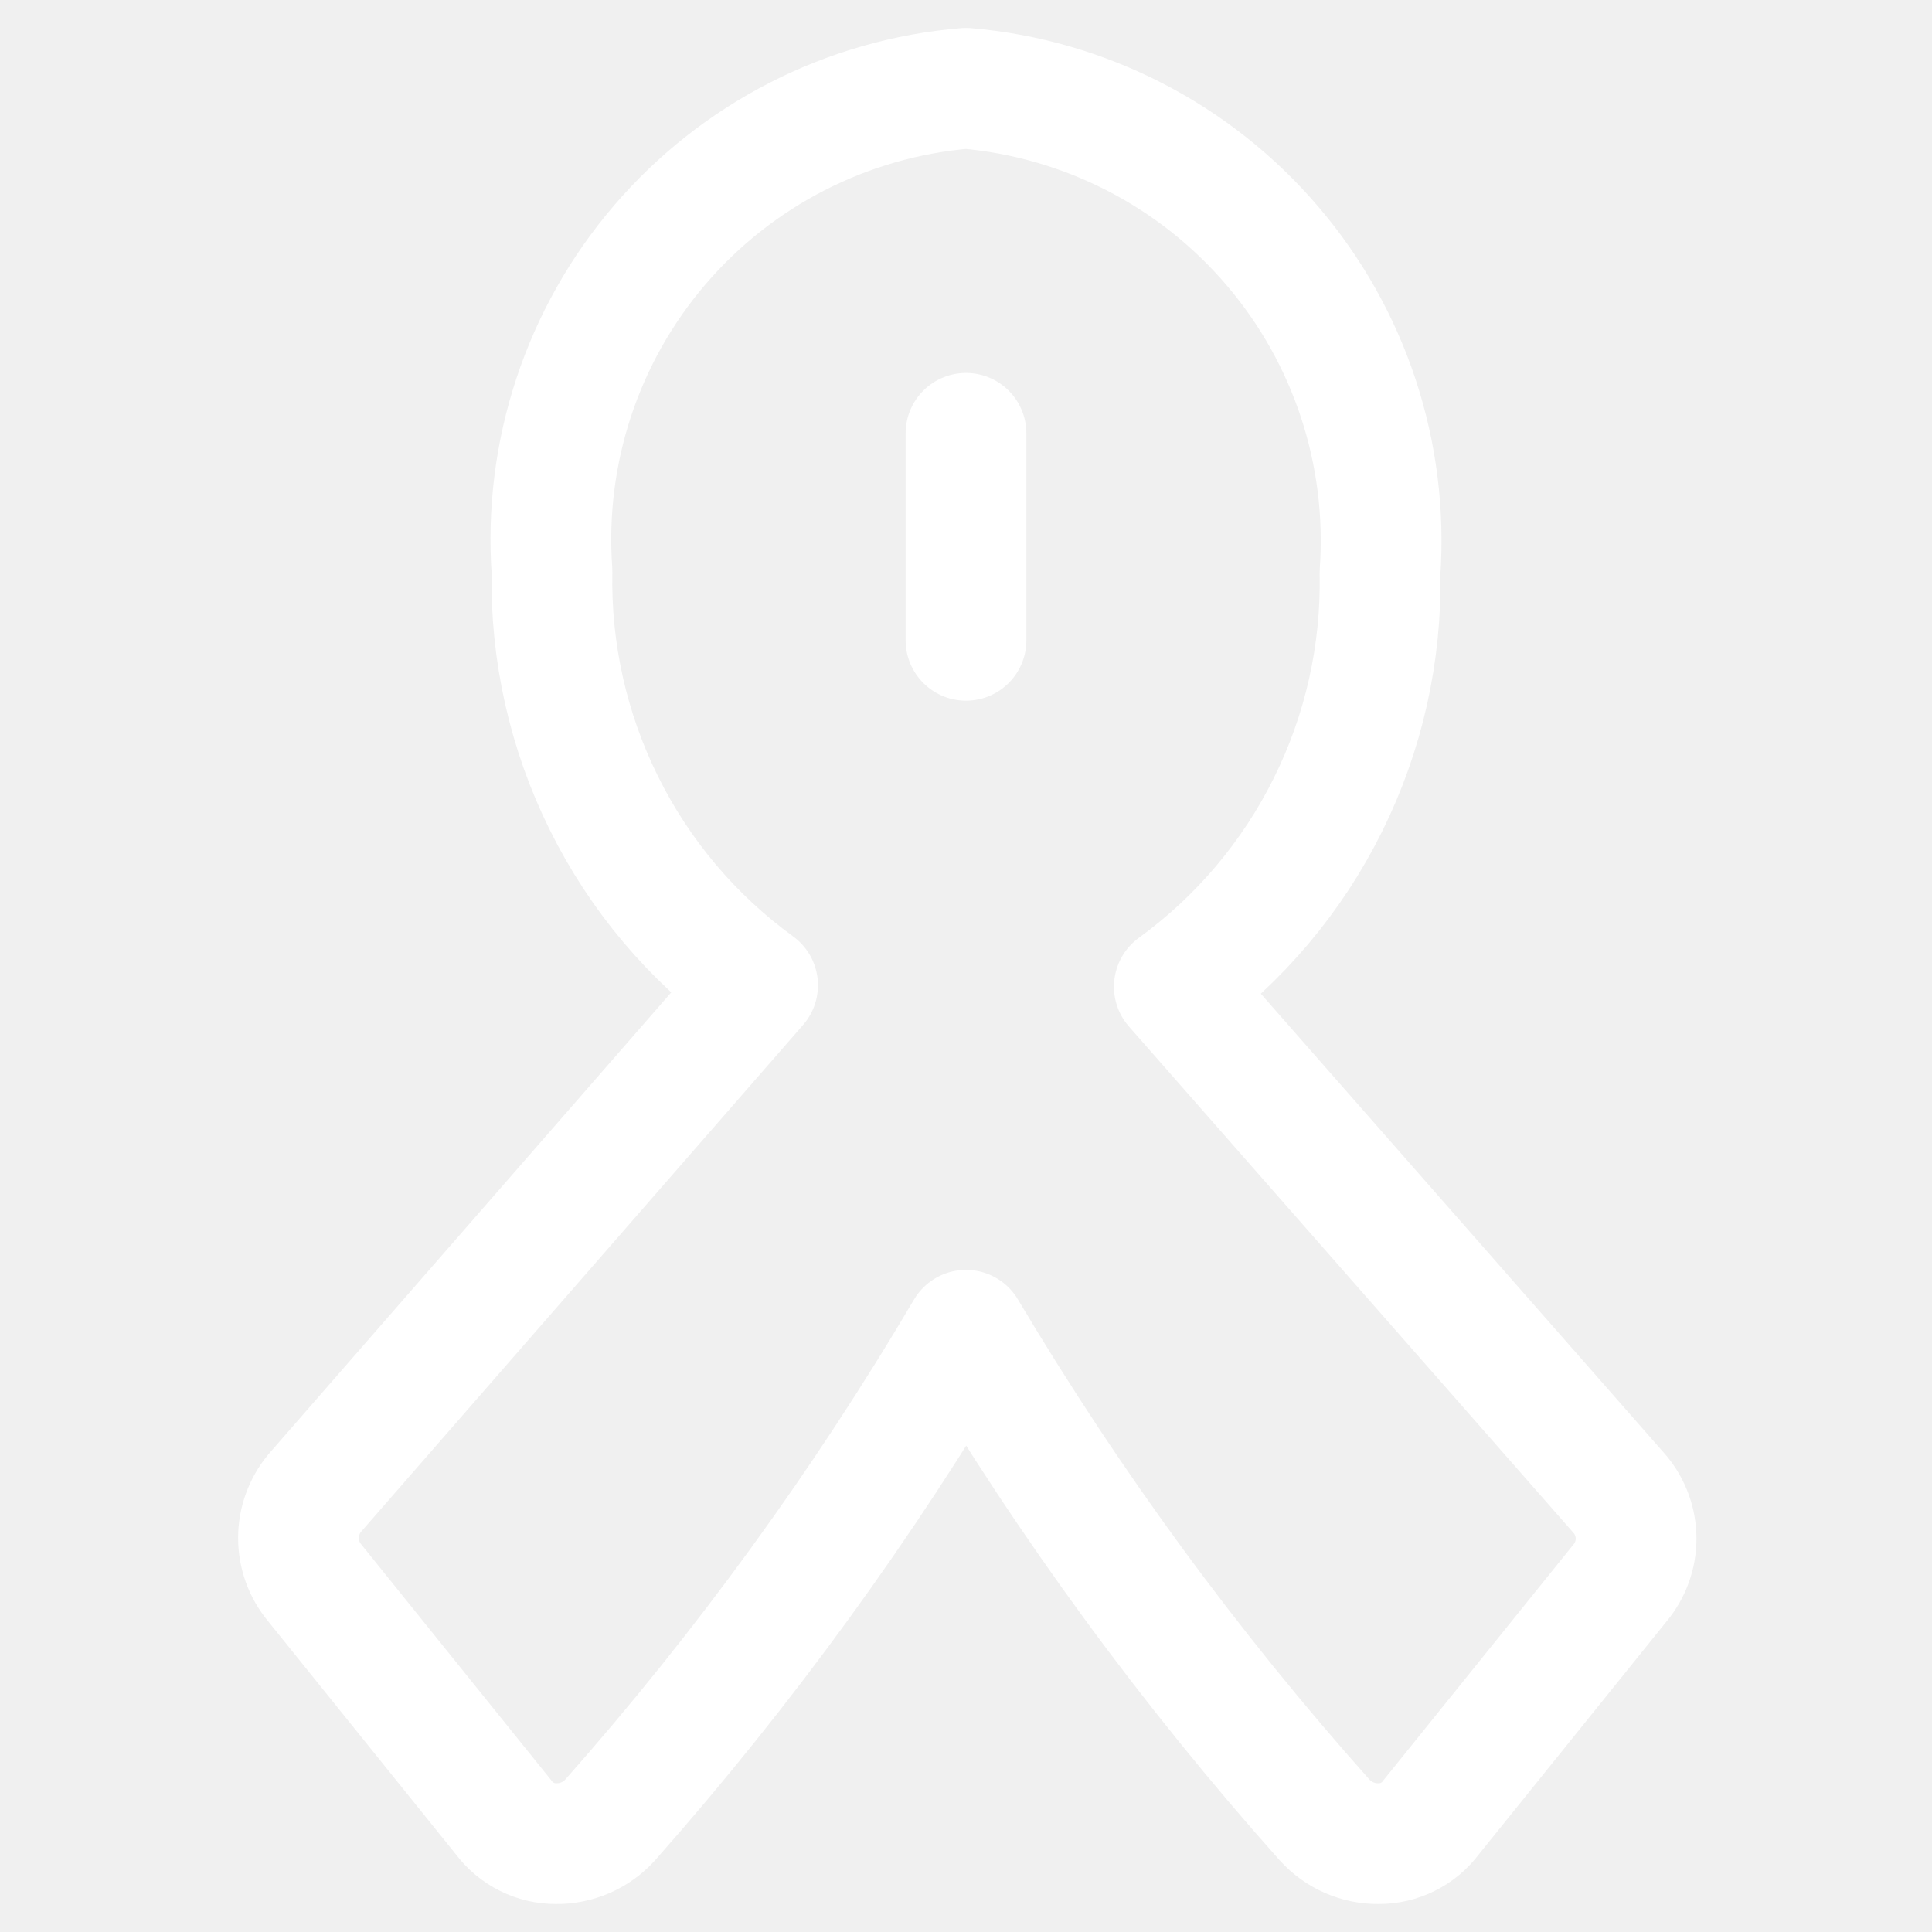
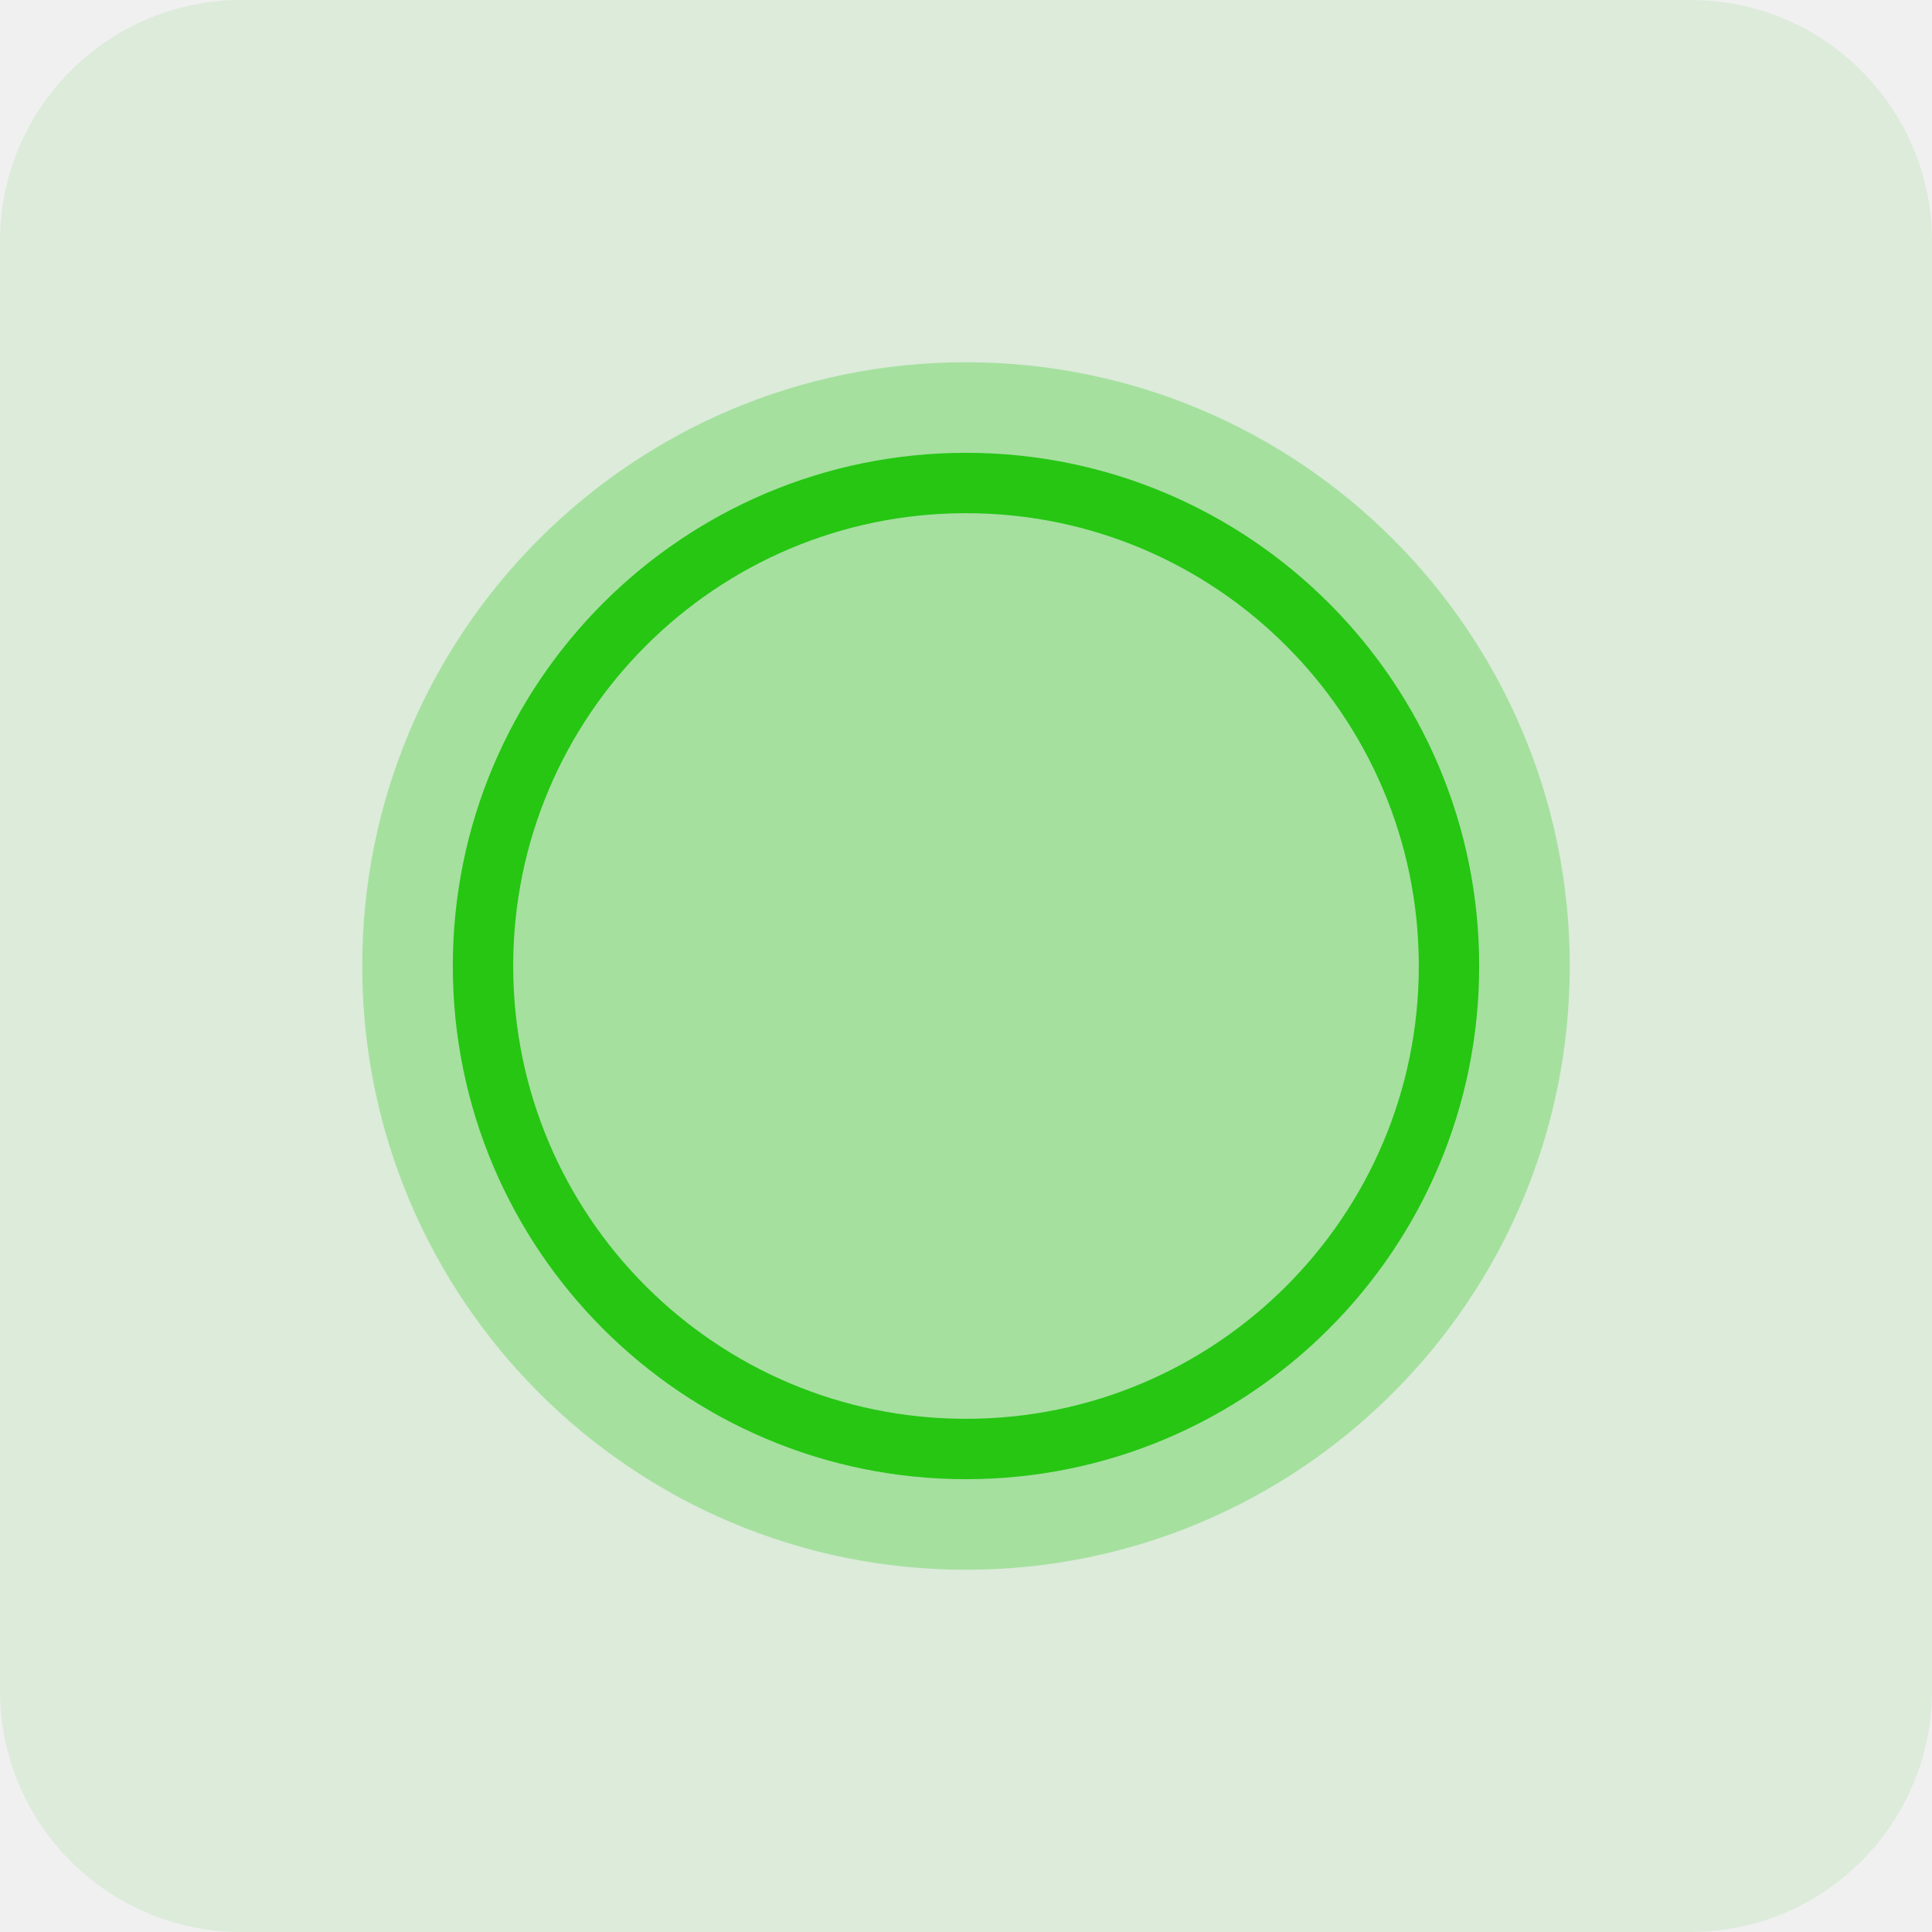
- <svg xmlns="http://www.w3.org/2000/svg" width="24" height="24" viewBox="0 0 24 24" fill="none">
-   <path d="M12 5.383V7.954" stroke="white" stroke-width="1.5" stroke-linecap="round" stroke-linejoin="round" />
-   <path d="M14.588 12.257C15.397 11.669 16.052 10.894 16.496 9.998C16.941 9.103 17.163 8.113 17.143 7.114C17.247 5.636 16.767 4.177 15.804 3.052C14.842 1.926 13.476 1.224 12 1.097C10.526 1.219 9.159 1.918 8.197 3.041C7.234 4.164 6.753 5.621 6.857 7.097C6.837 8.096 7.059 9.086 7.504 9.981C7.948 10.877 8.603 11.652 9.411 12.239L3.909 18.548C3.779 18.705 3.708 18.902 3.708 19.105C3.708 19.309 3.779 19.506 3.909 19.662L6.257 22.577C6.332 22.678 6.431 22.761 6.544 22.817C6.657 22.874 6.782 22.903 6.909 22.902C7.034 22.904 7.159 22.878 7.274 22.828C7.389 22.778 7.492 22.704 7.577 22.611C9.242 20.728 10.723 18.69 12 16.525C13.288 18.692 14.78 20.73 16.457 22.611C16.542 22.704 16.645 22.778 16.76 22.828C16.875 22.878 17 22.904 17.126 22.902C17.252 22.903 17.377 22.874 17.49 22.817C17.604 22.761 17.702 22.678 17.777 22.577L20.126 19.662C20.254 19.508 20.324 19.314 20.324 19.114C20.324 18.913 20.254 18.719 20.126 18.565L14.588 12.257Z" stroke="white" stroke-width="1.5" stroke-linecap="round" stroke-linejoin="round" />
+ <svg xmlns="http://www.w3.org/2000/svg" viewBox="0 0 64 64" width="64" height="64">
+   <rect width="64" height="64" fill="#26c613" opacity="0.1" rx="8" />
+   <circle cx="32" cy="32" r="20" fill="#26c613" opacity="0.3" />
+   <circle cx="32" cy="32" r="16" fill="none" stroke="#26c613" stroke-width="2" />
</svg>
